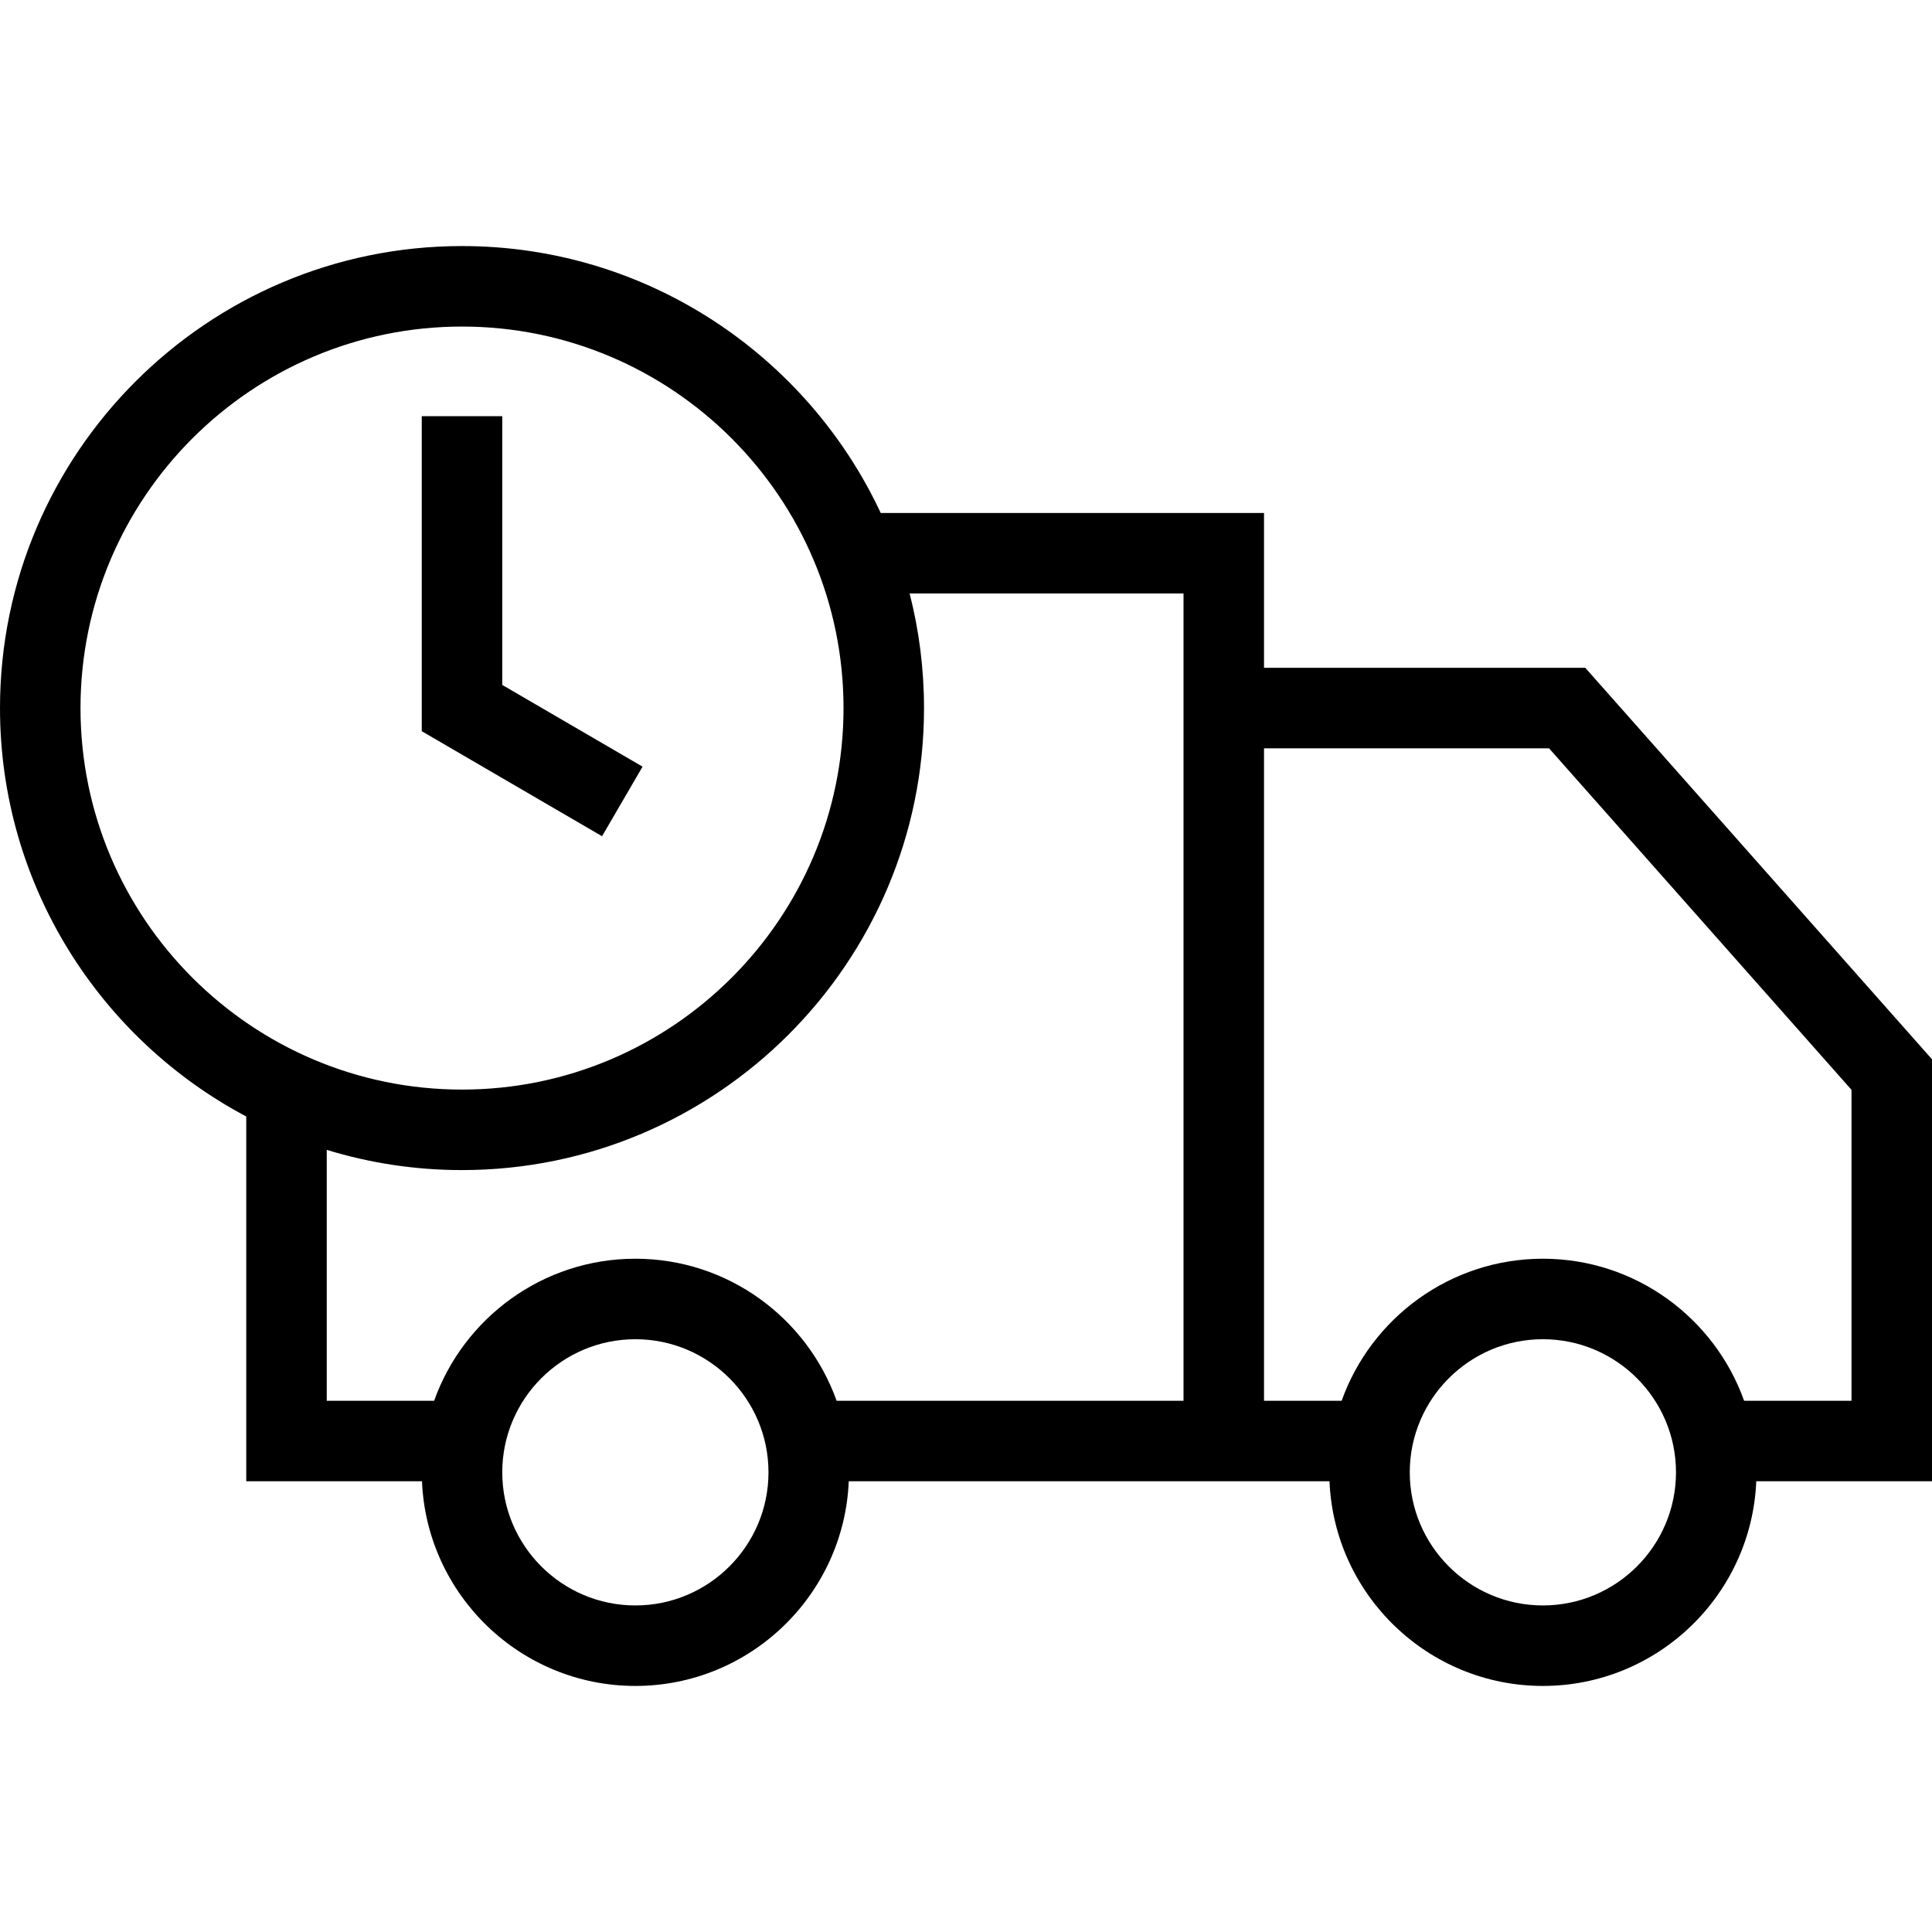
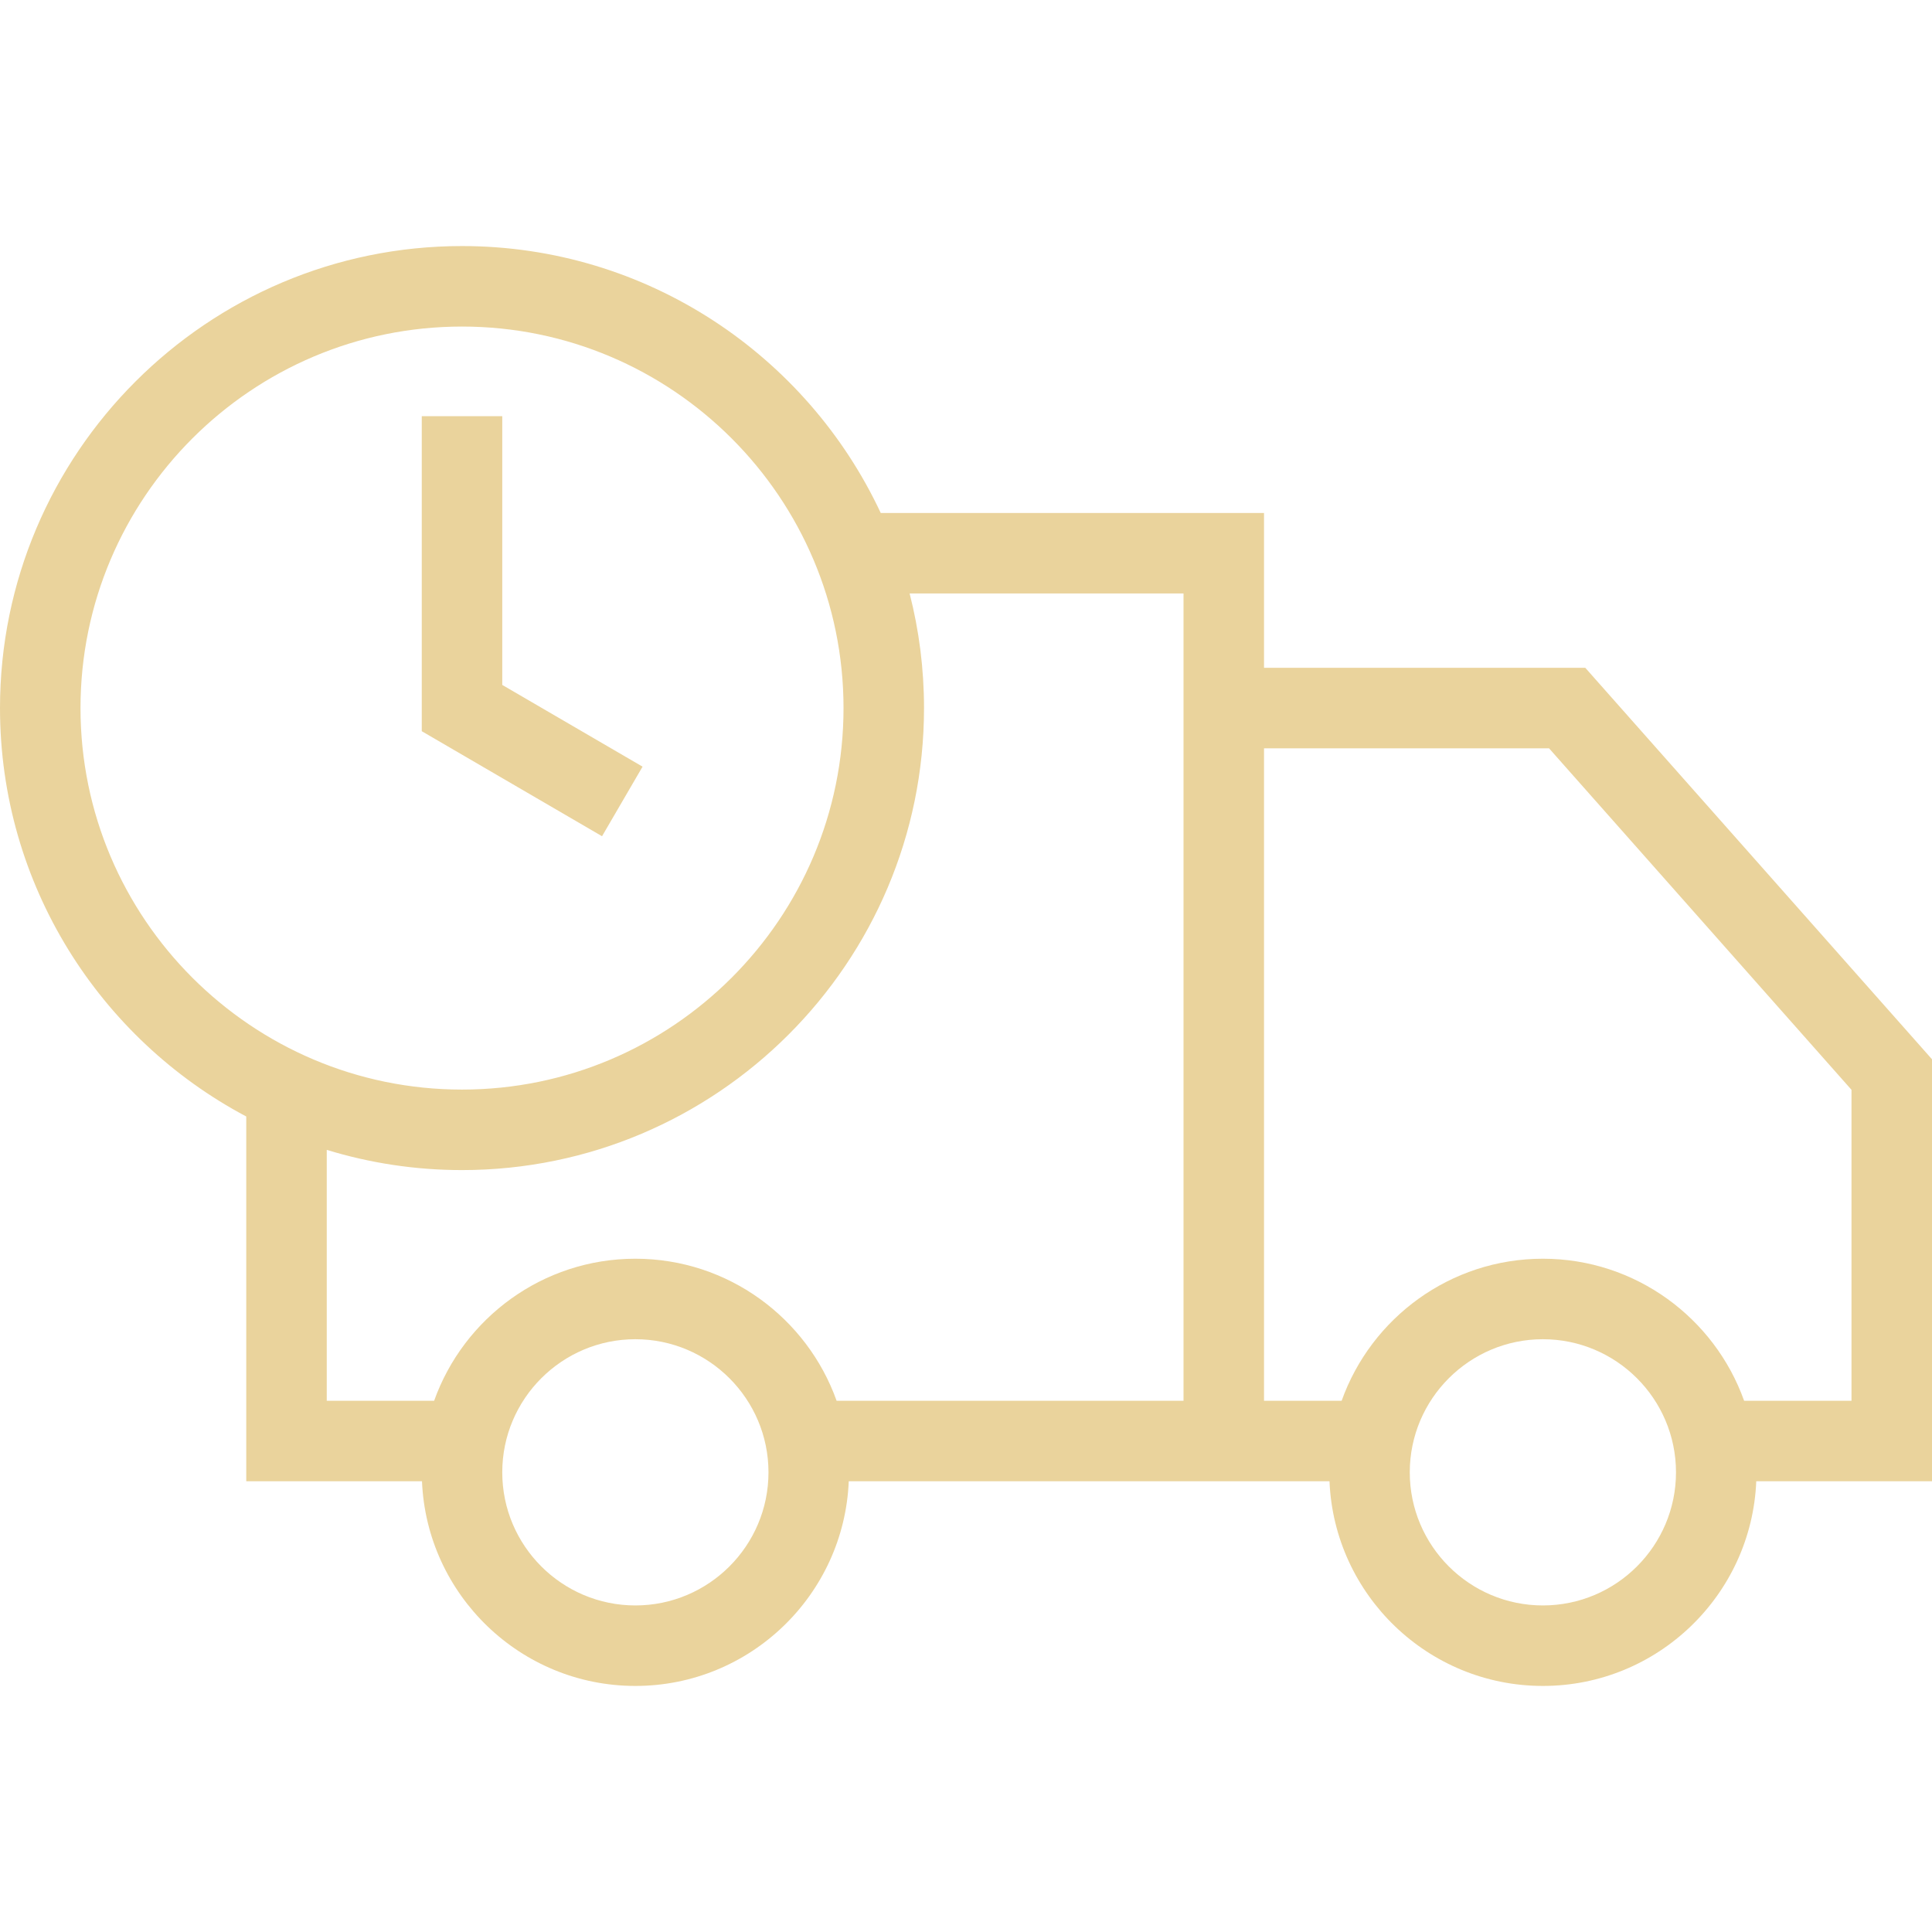
<svg xmlns="http://www.w3.org/2000/svg" version="1.1" id="Capa_1" x="0px" y="0px" viewBox="0 0 490 490" style="enable-background:new 0 0 490 490;" xml:space="preserve">
  <g>
-     <path d="M490,268.656l-87.933-99.281h-81.483v-39.274h-97.209c-18.689-39.949-59.262-67.695-106.199-67.695   C52.567,62.406,0,114.973,0,179.583c0,44.856,25.342,83.9,62.456,103.586v92.515h44.57c1.194,28.824,25.007,51.909,54.119,51.909   c29.112,0,52.925-23.085,54.119-51.909h121.927c1.194,28.824,25.008,51.909,54.12,51.909c29.111,0,52.925-23.085,54.119-51.909H490   V268.656z M20.417,179.583c0-53.355,43.405-96.761,96.76-96.761c53.354,0,96.76,43.406,96.76,96.761   c0,53.354-43.406,96.76-96.76,96.76C63.821,276.343,20.417,232.937,20.417,179.583z M161.145,407.177   c-18.617,0-33.76-15.143-33.76-33.76c0-18.617,15.143-33.76,33.76-33.76c18.617,0,33.76,15.143,33.76,33.76   C194.905,392.034,179.762,407.177,161.145,407.177z M300.168,355.268h-87.984c-7.48-20.972-27.531-36.027-51.039-36.027   c-23.508,0-43.559,15.056-51.039,36.027H82.872v-63.636c10.855,3.33,22.373,5.128,34.304,5.128   c64.61,0,117.176-52.567,117.176-117.176c0-10.029-1.269-19.768-3.65-29.065h69.465V355.268z M391.311,407.177   c-18.618,0-33.761-15.143-33.761-33.76c0-18.617,15.143-33.76,33.761-33.76c18.617,0,33.76,15.143,33.76,33.76   C425.071,392.034,409.928,407.177,391.311,407.177z M469.583,355.268H442.35c-7.48-20.972-27.532-36.027-51.039-36.027   c-23.508,0-43.56,15.056-51.04,36.027h-19.686V189.792h72.291l76.707,86.611V355.268z" />
-     <polygon points="162.969,194.442 127.385,173.716 127.385,105.553 106.968,105.553 106.968,185.45 152.691,212.087  " />
+     <path d="M490,268.656l-87.933-99.281h-81.483v-39.274h-97.209c-18.689-39.949-59.262-67.695-106.199-67.695   C52.567,62.406,0,114.973,0,179.583c0,44.856,25.342,83.9,62.456,103.586v92.515h44.57c1.194,28.824,25.007,51.909,54.119,51.909   c29.112,0,52.925-23.085,54.119-51.909h121.927c1.194,28.824,25.008,51.909,54.12,51.909c29.111,0,52.925-23.085,54.119-51.909H490   V268.656z M20.417,179.583c0-53.355,43.405-96.761,96.76-96.761c53.354,0,96.76,43.406,96.76,96.761   c0,53.354-43.406,96.76-96.76,96.76C63.821,276.343,20.417,232.937,20.417,179.583z M161.145,407.177   c-18.617,0-33.76-15.143-33.76-33.76c0-18.617,15.143-33.76,33.76-33.76c18.617,0,33.76,15.143,33.76,33.76   C194.905,392.034,179.762,407.177,161.145,407.177z M300.168,355.268h-87.984c-7.48-20.972-27.531-36.027-51.039-36.027   c-23.508,0-43.559,15.056-51.039,36.027H82.872v-63.636c10.855,3.33,22.373,5.128,34.304,5.128   c64.61,0,117.176-52.567,117.176-117.176c0-10.029-1.269-19.768-3.65-29.065h69.465V355.268z M391.311,407.177   c-18.618,0-33.761-15.143-33.761-33.76c0-18.617,15.143-33.76,33.761-33.76c18.617,0,33.76,15.143,33.76,33.76   C425.071,392.034,409.928,407.177,391.311,407.177z M469.583,355.268H442.35c-7.48-20.972-27.532-36.027-51.039-36.027   c-23.508,0-43.56,15.056-51.04,36.027h-19.686V189.792h72.291l76.707,86.611V355.268z" fill="#ead39c" />
+     <polygon points="162.969,194.442 127.385,173.716 127.385,105.553 106.968,105.553 106.968,185.45 152.691,212.087" fill="#ead39c" />
  </g>
-   <g>
- </g>
-   <g>
- </g>
-   <g>
- </g>
-   <g>
- </g>
-   <g>
- </g>
-   <g>
- </g>
-   <g>
- </g>
-   <g>
- </g>
-   <g>
- </g>
-   <g>
- </g>
-   <g>
- </g>
-   <g>
- </g>
-   <g>
- </g>
-   <g>
- </g>
-   <g>
- </g>
</svg>
